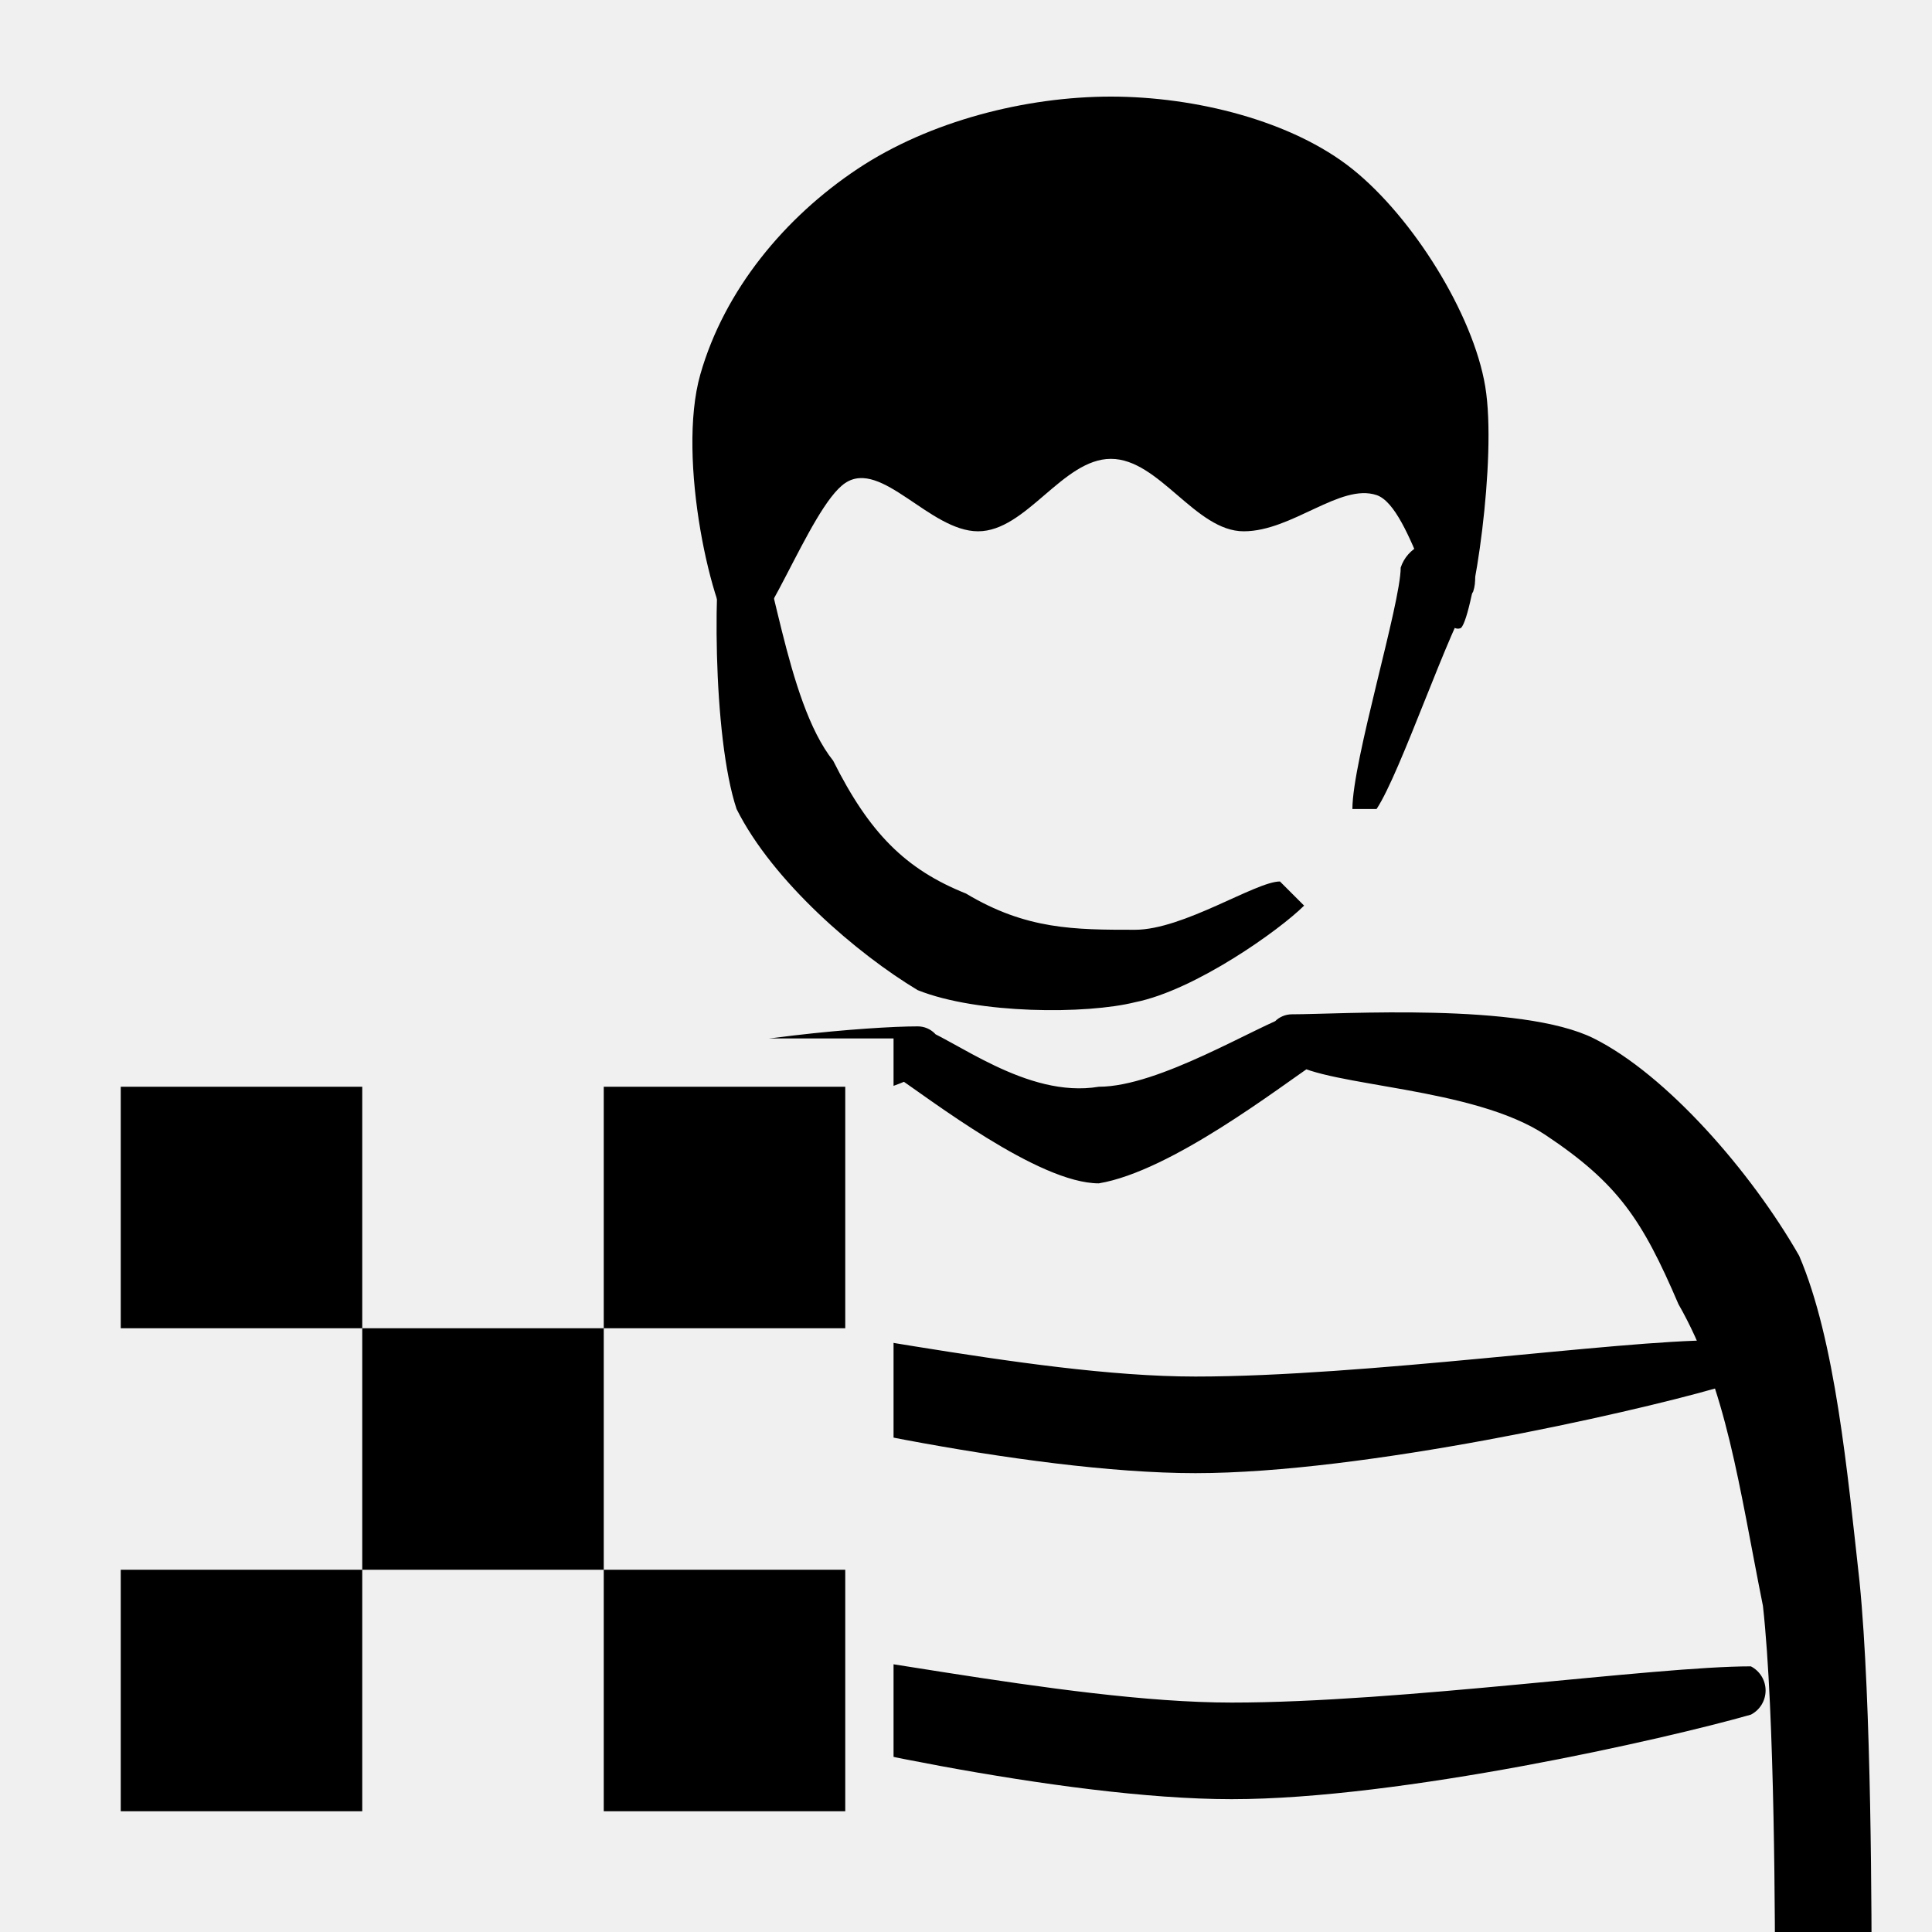
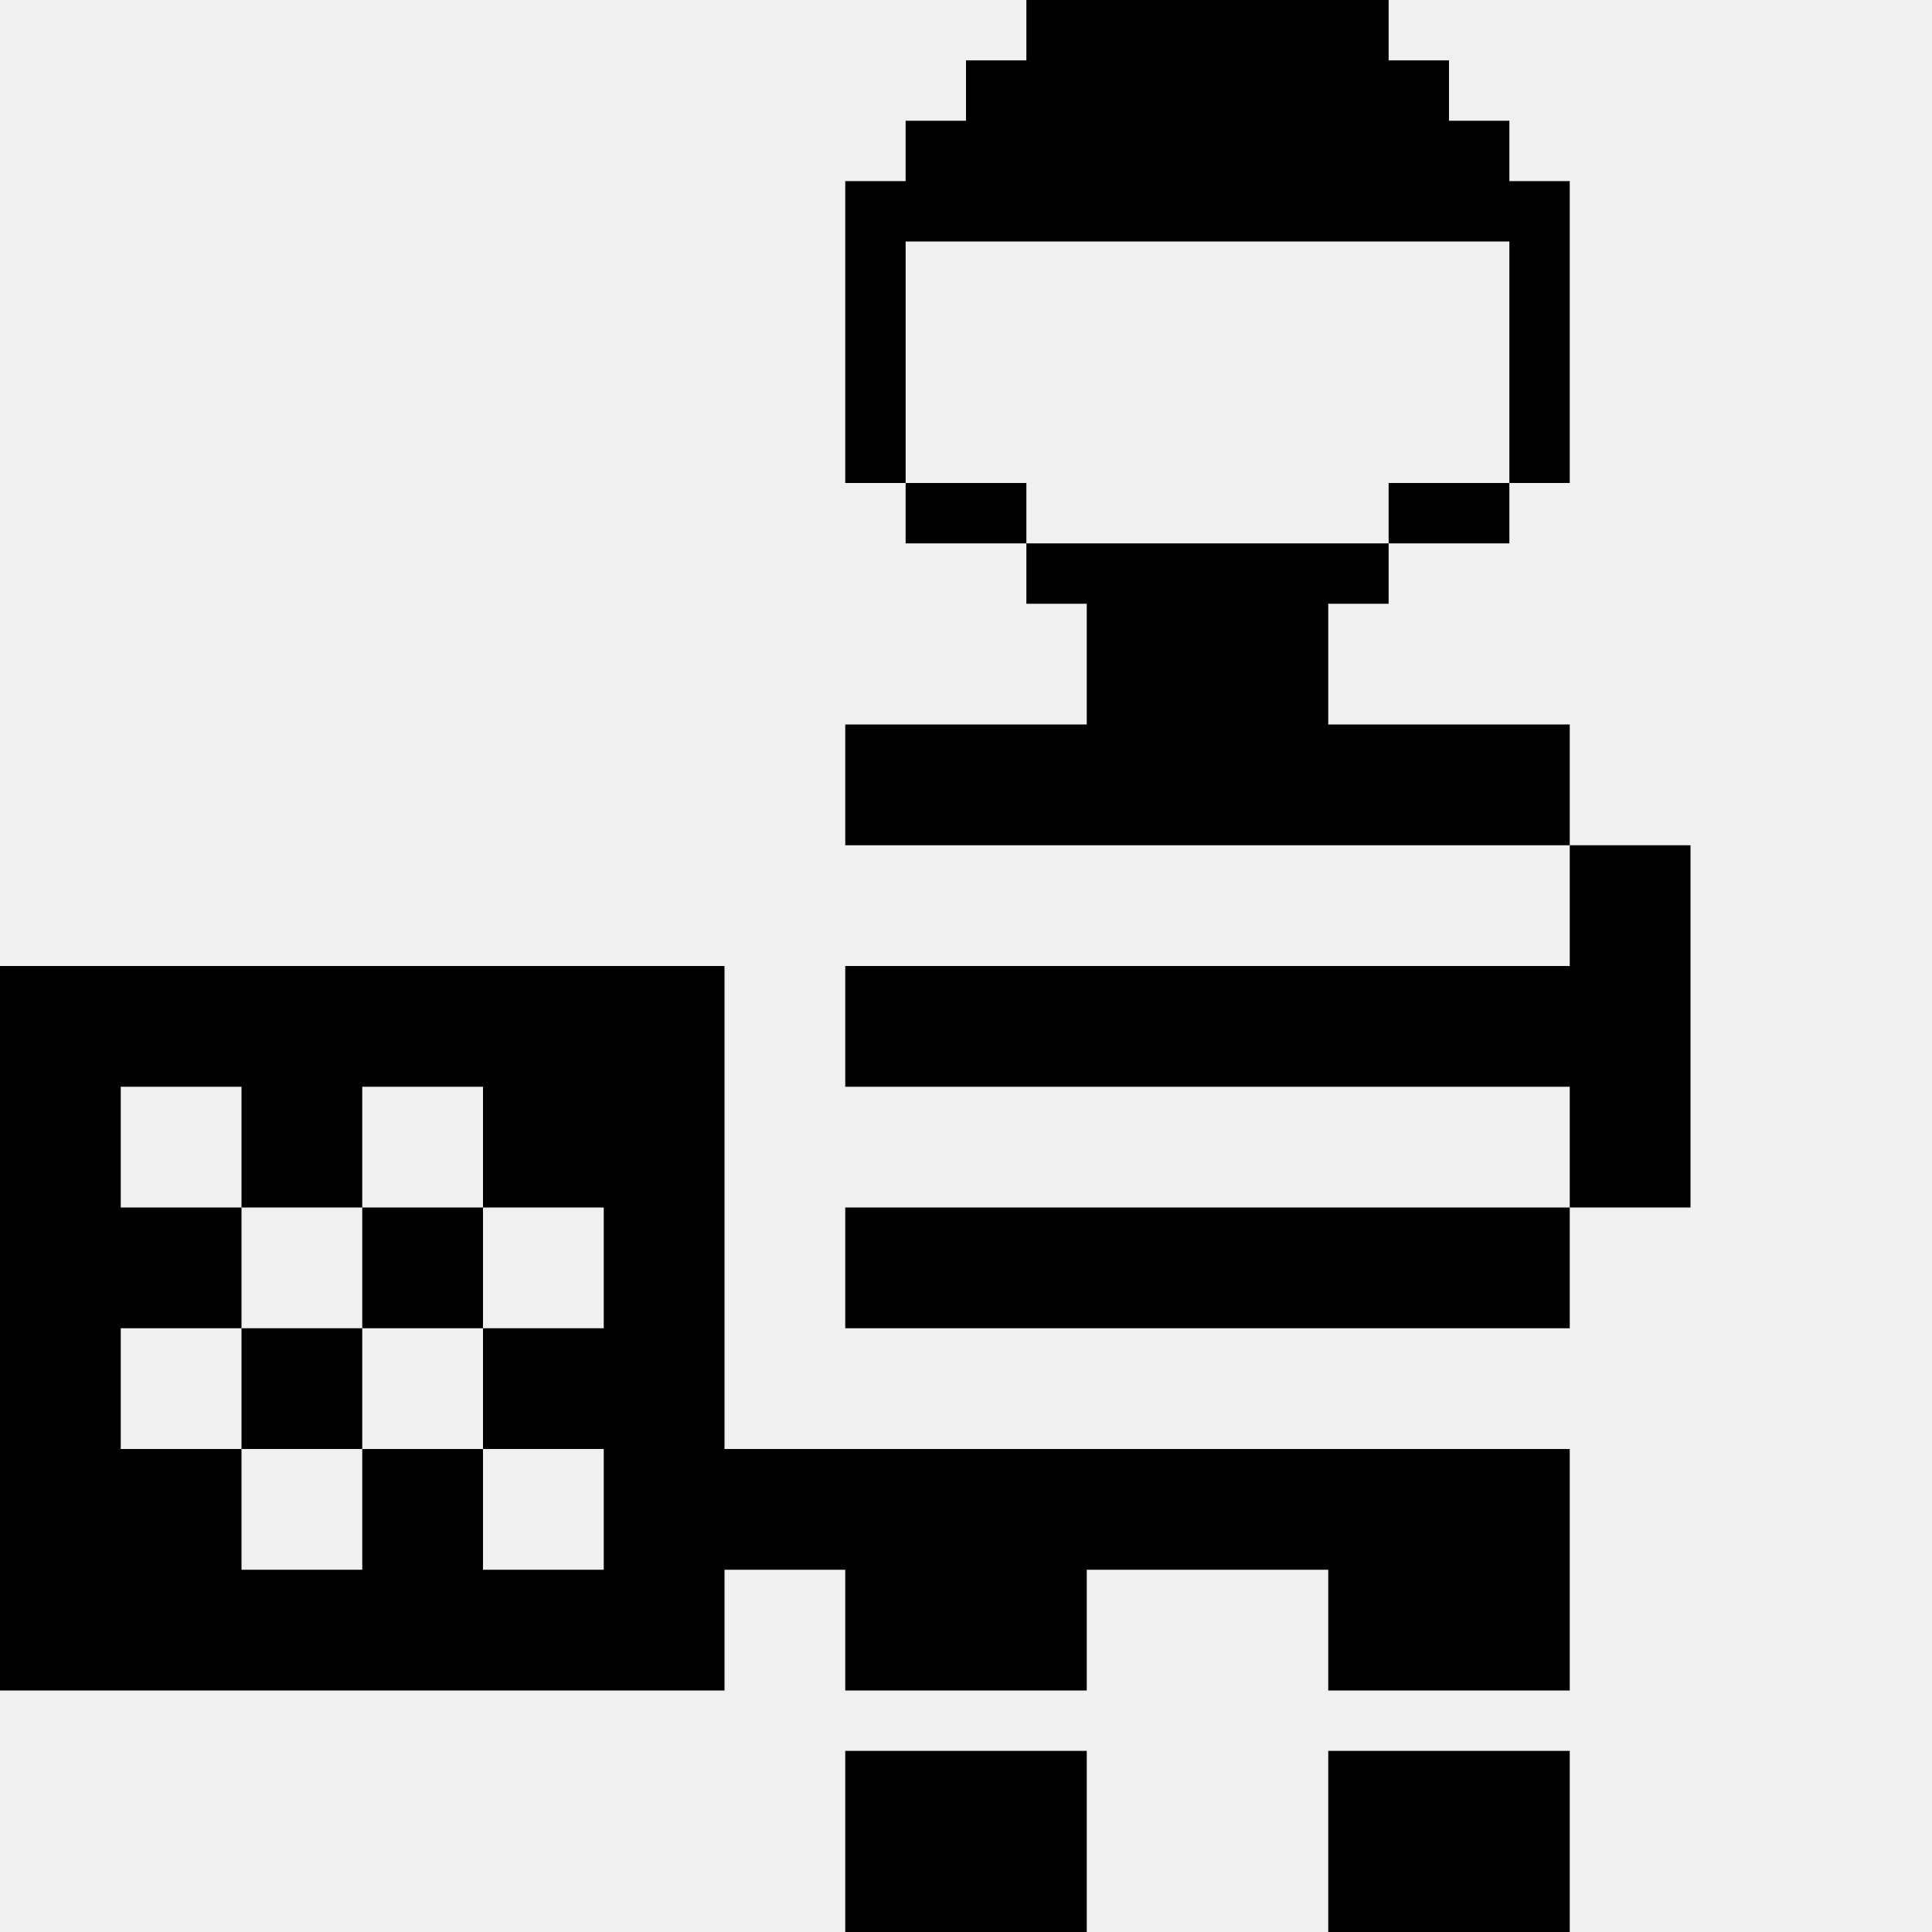
<svg xmlns="http://www.w3.org/2000/svg" viewBox="0 0 32 32" role="img">
-   <mask id="m">
-     <path fill="#fff" d="M0 0h32v32H0z" />
-     <path d="M1.2 17.2l13.6 0 0 13.6-13.6 0z" />
-   </mask>
-   <g fill="currentColor">
-     <path d="M12.2 10.6C11.8 10.2 11.2 7.6 11.6 6.2C12 4.8 13 3.6 14.2 2.8C15.4 2 17 1.6 18.4 1.6C19.8 1.6 21.4 2 22.4 2.8C23.4 3.6 24.4 5.2 24.6 6.4C24.8 7.6 24.4 10.2 24.2 10.4C23.8 10.6 23.4 8.4 22.8 8.2C22.2 8 21.4 8.8 20.6 8.8C19.8 8.8 19.2 7.6 18.4 7.6C17.6 7.6 17 8.8 16.2 8.8C15.4 8.8 14.6 7.6 14 8C13.4 8.4 12.6 10.8 12.2 10.6Z" />
-     <path mask="url(#m)" d="M12 8.6c-.2.8-.2 3.6.2 4.8.6 1.2 2 2.4 3 3 1 .4 2.8.4 3.6.2 1-.2 2.4-1.2 2.8-1.6l-.4-.4c-.4 0-1.6.8-2.4.8-1 0-1.8 0-2.8-.6-1-.4-1.6-1-2.2-2.2-.8-1-1-3.4-1.4-4zM22.8 13.4c.4-.6 1.2-3 1.6-3.6a.55.55 0 0 0-1.2-.4c0 .6-.8 3.2-.8 4zM14.8 17.8c.6.4 2.4 1.8 3.4 1.8 1.2-.2 3-1.6 3.6-2l-.4-.8c-.6.2-2.2 1.2-3.2 1.2-1.2.2-2.4-.8-3-1zM15.2 17c-.8 0-3.2.2-4.4.6-1.2.6-2.6 2.2-3 2.8a.95.95 0 0 0 1.2 1.2c.6-.4 1.6-1.8 2.6-2.4 1-.8 3-1 3.6-1.4a.4.4 0 0 0 0-.8zM21.4 17.6c.6.4 3 .4 4.2 1.2 1.2.8 1.6 1.4 2.2 2.8.8 1.4 1 3 1.4 5 .2 1.8.2 5.4.2 6.4a.8.8 0 0 0 1.6 0c0-1.2 0-4.8-.2-6.8-.2-1.8-.4-4-1-5.4-.8-1.4-2.2-3-3.4-3.6-1.2-.6-4.2-.4-5-.4a.4.4 0 0 0 0 .8zM11.4 23c1.2.4 5.6 1.4 8.4 1.4 2.8 0 7.2-1 8.6-1.4a.45.45 0 0 0 0-.8c-1.6 0-5.8.6-8.6.6-2.8 0-6.8-1-8.4-1a.65.65 0 0 0 0 1.2zM11.8 28.4c1.4.4 5.8 1.4 8.6 1.4 2.8 0 7.2-1 8.6-1.4a.45.45 0 0 0 0-.8c-1.6 0-5.8.6-8.6.6-2.8 0-7-1-8.6-1a.65.65 0 0 0 0 1.2z" />
-     <path fill-rule="evenodd" d="M2 18l4 0 0 4-4 0zM10 18l4 0 0 4-4 0zM6 22l4 0 0 4-4 0zM2 26l4 0 0 4-4 0zM10 26l4 0 0 4-4 0z" />
-   </g>
+   <path fill="currentColor" d="M17 0h6v1h-6zM16 1h8v1h-8zM15 2h10v1h-10zM14 3h12v1h-12zM14 4h1v1h-1zM25 4h1v1h-1zM14 5h1v1h-1zM25 5h1v1h-1zM14 6h1v1h-1zM25 6h1v1h-1zM14 7h1v1h-1zM25 7h1v1h-1zM15 8h2v1h-2zM23 8h2v1h-2zM17 9h6v1h-6zM18 10h4v1h-4zM18 11h4v1h-4zM14 12h12v1h-12zM14 13h12v1h-12zM26 14h2v1h-2zM26 15h2v1h-2zM0 16h12v1h-12zM14 16h14v1h-14zM0 17h12v1h-12zM14 17h14v1h-14zM0 18h2v1h-2zM4 18h2v1h-2zM8 18h4v1h-4zM26 18h2v1h-2zM0 19h2v1h-2zM4 19h2v1h-2zM8 19h4v1h-4zM26 19h2v1h-2zM0 20h4v1h-4zM6 20h2v1h-2zM10 20h2v1h-2zM14 20h12v1h-12zM0 21h4v1h-4zM6 21h2v1h-2zM10 21h2v1h-2zM14 21h12v1h-12zM0 22h2v1h-2zM4 22h2v1h-2zM8 22h4v1h-4zM0 23h2v1h-2zM4 23h2v1h-2zM8 23h4v1h-4zM0 24h4v1h-4zM6 24h2v1h-2zM10 24h16v1h-16zM0 25h4v1h-4zM6 25h2v1h-2zM10 25h16v1h-16zM0 26h12v1h-12zM14 26h4v1h-4zM22 26h4v1h-4zM0 27h12v1h-12zM14 27h4v1h-4zM22 27h4v1h-4zM14 29h4v1h-4zM22 29h4v1h-4zM14 30h4v1h-4zM22 30h4v1h-4zM14 31h4v1h-4zM22 31h4v1h-4z" />
</svg>
